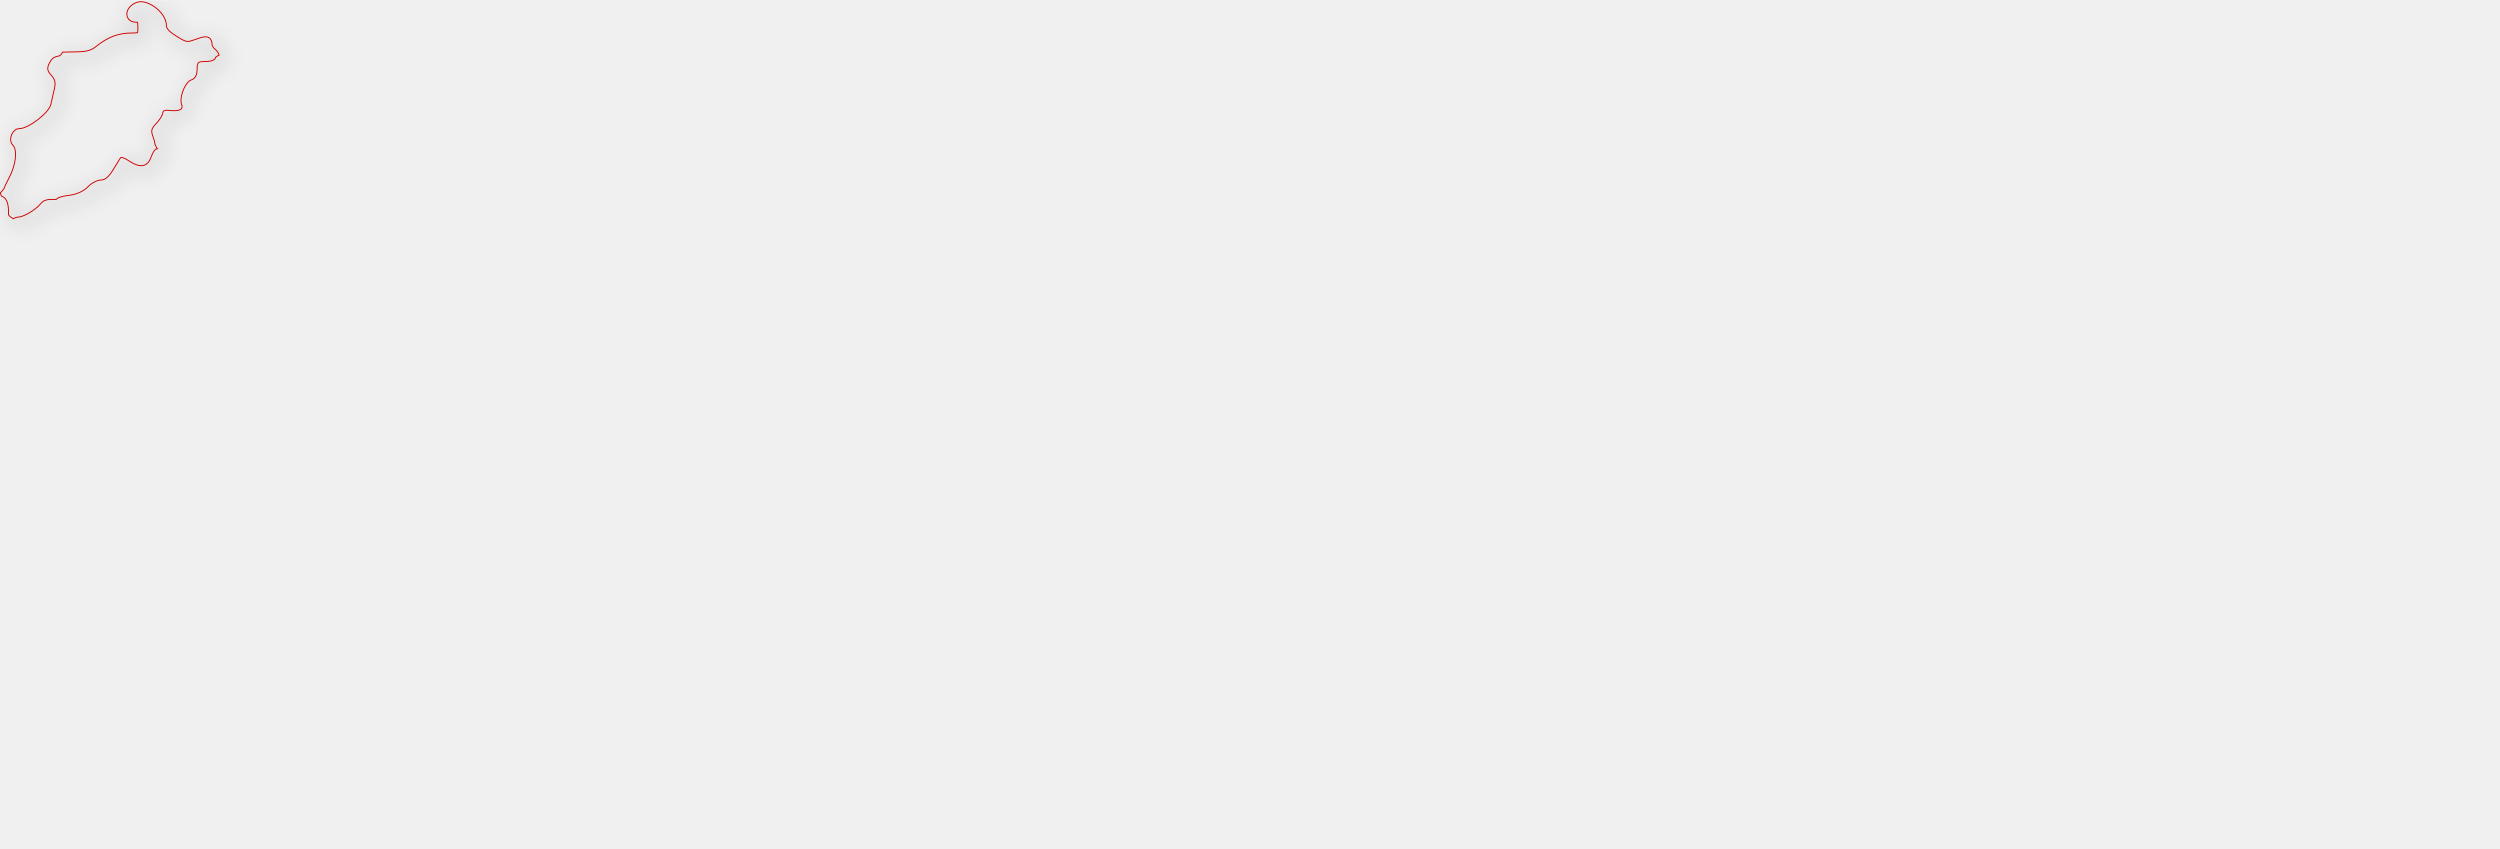
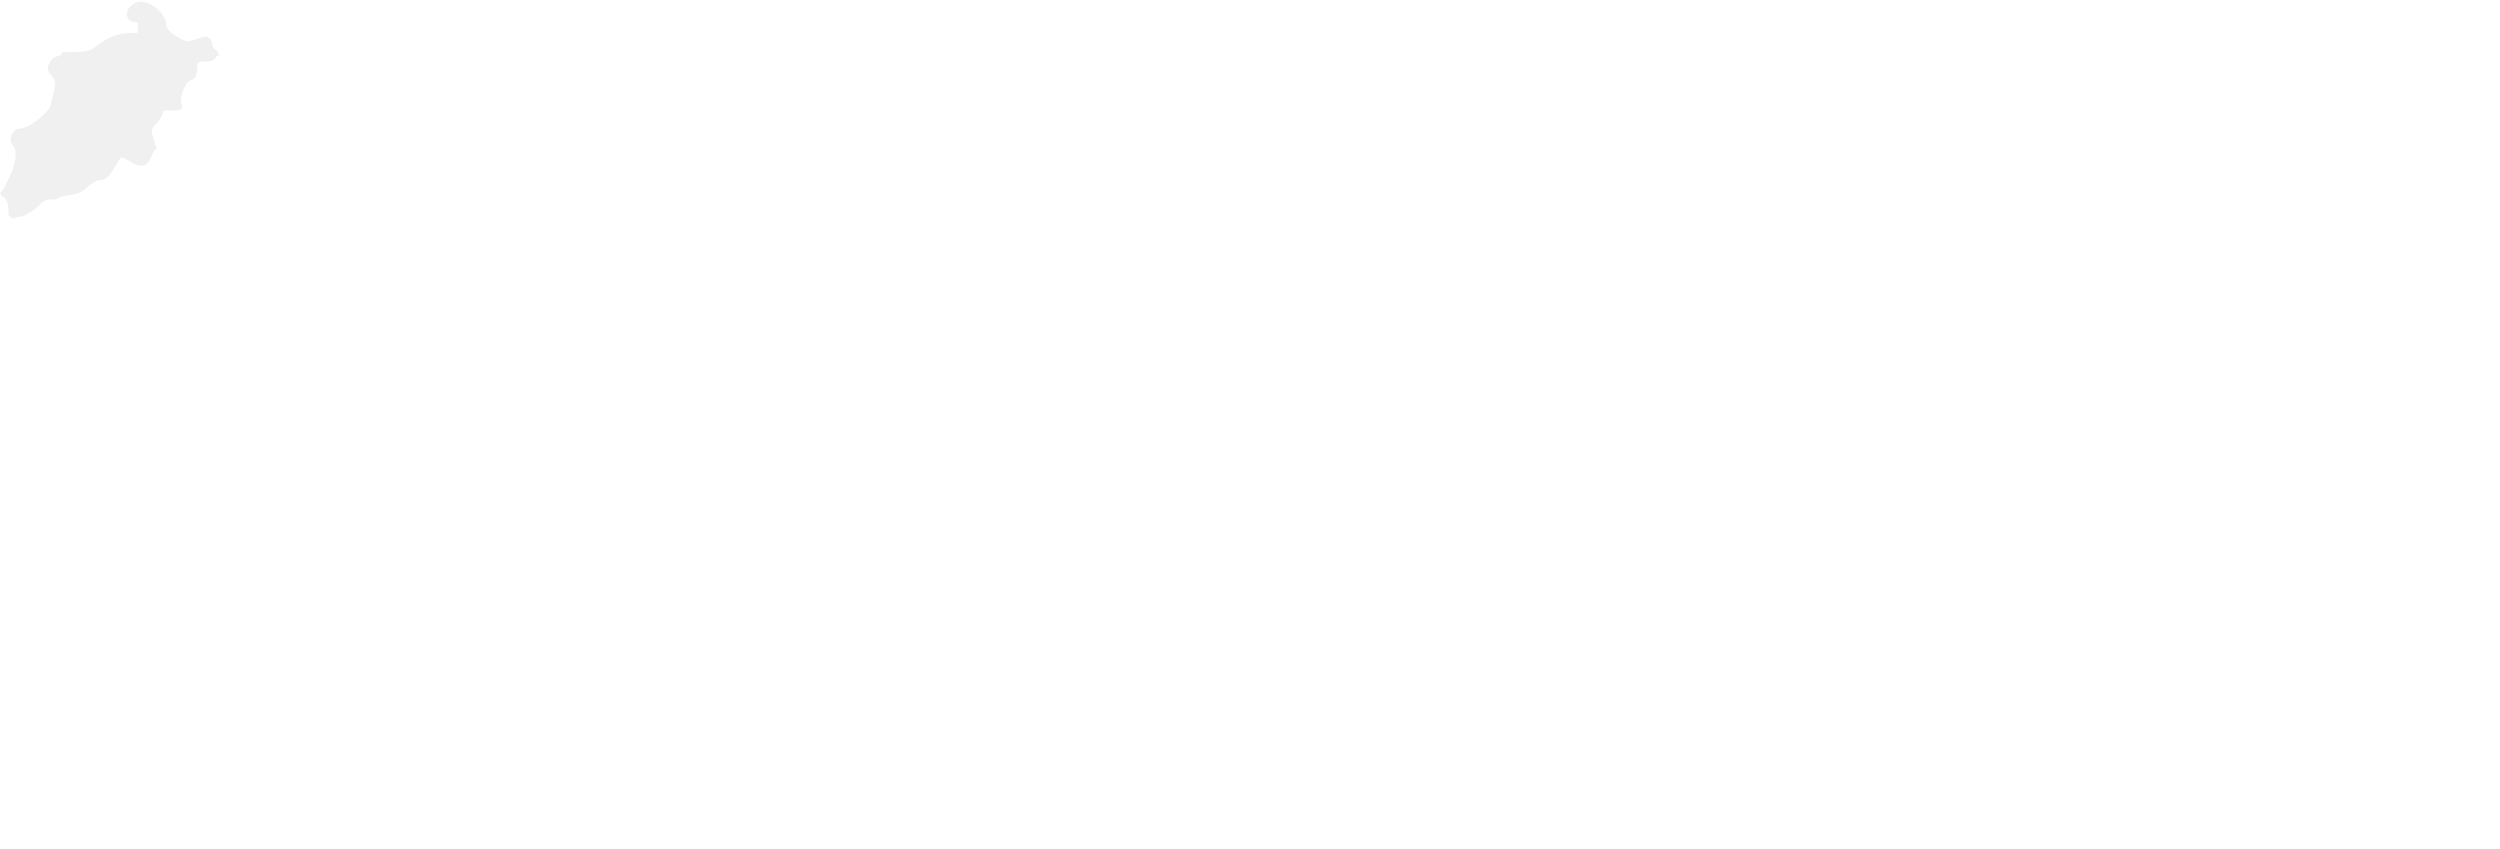
<svg xmlns="http://www.w3.org/2000/svg" viewBox="486 134 533 181">
-   <defs>
-     <filter id="f1" x="0" y="0" width="130%" height="130%">
-       <feOffset result="offOut" in="SourceAlpha" dx="1" dy="1" />
-       <feGaussianBlur result="blurOut" in="offOut" stdDeviation="2" />
-       <feBlend in="SourceGraphic" in2="blurOut" mode="normal" />
-     </filter>
-   </defs>
-   <path d="M498.646 145.911l-.11.034a4.393 4.393 0 00-.476.096c-.062.011-.094.016-.151.043-.593.209-.922.524-1.295 1.222-.661 1.234-.599 1.729.359 2.785.751.831.923 1.577.636 2.754a101.01 101.01 0 00-.758 3.381c-.357 1.796-4.761 5.197-6.729 5.197-.678 0-1.309.506-1.646 1.32-.345.83-.248 1.685.246 2.179 1.058 1.059.681 4.248-.842 7.109-.429.804-.798 1.516-.98 2.079l-.057.107c-.25.337-.506.635-.77.909.039.201.103.404.229.606l.065.105.116.045c.238.093.446.241.616.44.522.612.76 1.706.724 3.343l-.003.117.064.098c.055.082.106.148.163.205.132.131.301.249.479.354.059.035.113.074.176.104l.192.094.179-.118c.224-.146.453-.221.685-.221 1.229 0 3.759-1.481 4.925-2.881.353-.426.737-.678 1.215-.77.171-.066.325-.101.462-.101l.371.004c.163 0 .327-.013.491-.018.221-.007.439-.008.659-.024l.137-.01.1-.097c.406-.398 1.433-.605 2.848-.794 1.433-.192 2.924-.886 3.716-1.727.774-.825 2.051-1.497 2.843-1.497.87 0 1.697-.701 2.603-2.207.834-1.383 1.462-2.4 1.565-2.534.029-.04.09-.087.205-.087.28 0 .95.319 1.704.813 2.257 1.48 3.801 1.247 4.561-.755.305-.809.718-1.751 1.209-1.859l.141-.031-.025-.009-.454-.966c-.021-.493-.216-1.075-.33-1.377-.574-1.521-.504-1.865.628-3.071.791-.843 1.387-1.83 1.386-2.296l.029-.146c.101-.24.443-.386.858-.352.599.061 1.081.091 1.482.091.555 0 1.325-.048 1.61-.463.153-.222.158-.509.018-.879-.294-.764-.064-2.201.557-3.495.438-.912.984-1.546 1.464-1.697 1.155-.367 1.29-1.495 1.29-2.311 0-1.459.168-1.627 1.632-1.627 1.294 0 2.111-.286 2.302-.805l.028-.131.103-.076c.188-.149.396-.261.617-.349-.085-.391-.337-.844-.92-1.327-.362-.301-.571-.769-.577-.892 0-1.477-.884-1.698-1.411-1.698-.532 0-1.215.213-2.542.692-.49.178-.885.296-1.22.296-.5 0-1.071-.264-2.444-1.13-1.868-1.18-2.126-1.809-2.126-2.313 0-2.427-3.192-5.027-5.439-5.027a2.6 2.6 0 00-.907.154c-1.386.512-2.248 1.688-2.05 2.796.116.658.701 1.427 1.965 1.427.107 0 .242 0 .258-.002.063.088.096.473.096 1.142 0 .267 0 .859-.052 1.083-.252.066-.97.071-1.33.074-2.835.023-5.023.86-7.558 2.892-1.142.915-2.127 1.139-5.023 1.139-.838 0-1.519.012-2.098.046-.042.125-.1.244-.175.353-.129.192-.3.34-.509.442z" stroke="#c00" stroke-width=".2" fill="transparent" filter="url(#f1)" />
+   <mask id="mm">
+     <rect x="-10000" y="-10000" width="30000" height="30000" fill="#fff" />
+     <path d="M498.646 145.911l-.11.034a4.393 4.393 0 00-.476.096c-.062.011-.094.016-.151.043-.593.209-.922.524-1.295 1.222-.661 1.234-.599 1.729.359 2.785.751.831.923 1.577.636 2.754a101.01 101.01 0 00-.758 3.381c-.357 1.796-4.761 5.197-6.729 5.197-.678 0-1.309.506-1.646 1.32-.345.83-.248 1.685.246 2.179 1.058 1.059.681 4.248-.842 7.109-.429.804-.798 1.516-.98 2.079l-.057.107c-.25.337-.506.635-.77.909.039.201.103.404.229.606l.065.105.116.045c.238.093.446.241.616.44.522.612.76 1.706.724 3.343l-.003.117.064.098c.055.082.106.148.163.205.132.131.301.249.479.354.059.035.113.074.176.104l.192.094.179-.118c.224-.146.453-.221.685-.221 1.229 0 3.759-1.481 4.925-2.881.353-.426.737-.678 1.215-.77.171-.066.325-.101.462-.101l.371.004c.163 0 .327-.013.491-.018.221-.007.439-.008.659-.024l.137-.01.1-.097c.406-.398 1.433-.605 2.848-.794 1.433-.192 2.924-.886 3.716-1.727.774-.825 2.051-1.497 2.843-1.497.87 0 1.697-.701 2.603-2.207.834-1.383 1.462-2.4 1.565-2.534.029-.04.09-.087.205-.087.28 0 .95.319 1.704.813 2.257 1.48 3.801 1.247 4.561-.755.305-.809.718-1.751 1.209-1.859l.141-.031-.025-.009-.454-.966c-.021-.493-.216-1.075-.33-1.377-.574-1.521-.504-1.865.628-3.071.791-.843 1.387-1.83 1.386-2.296l.029-.146c.101-.24.443-.386.858-.352.599.061 1.081.091 1.482.091.555 0 1.325-.048 1.61-.463.153-.222.158-.509.018-.879-.294-.764-.064-2.201.557-3.495.438-.912.984-1.546 1.464-1.697 1.155-.367 1.29-1.495 1.29-2.311 0-1.459.168-1.627 1.632-1.627 1.294 0 2.111-.286 2.302-.805l.028-.131.103-.076c.188-.149.396-.261.617-.349-.085-.391-.337-.844-.92-1.327-.362-.301-.571-.769-.577-.892 0-1.477-.884-1.698-1.411-1.698-.532 0-1.215.213-2.542.692-.49.178-.885.296-1.22.296-.5 0-1.071-.264-2.444-1.13-1.868-1.18-2.126-1.809-2.126-2.313 0-2.427-3.192-5.027-5.439-5.027a2.6 2.6 0 00-.907.154c-1.386.512-2.248 1.688-2.05 2.796.116.658.701 1.427 1.965 1.427.107 0 .242 0 .258-.002.063.088.096.473.096 1.142 0 .267 0 .859-.052 1.083-.252.066-.97.071-1.33.074-2.835.023-5.023.86-7.558 2.892-1.142.915-2.127 1.139-5.023 1.139-.838 0-1.519.012-2.098.046-.042.125-.1.244-.175.353-.129.192-.3.34-.509.442z" fill="#000" />
+   </mask>
+   <rect x="-10000" y="-10000" width="30000" height="30000" fill="#fff" opacity="1" mask="url(#mm)" />
</svg>
